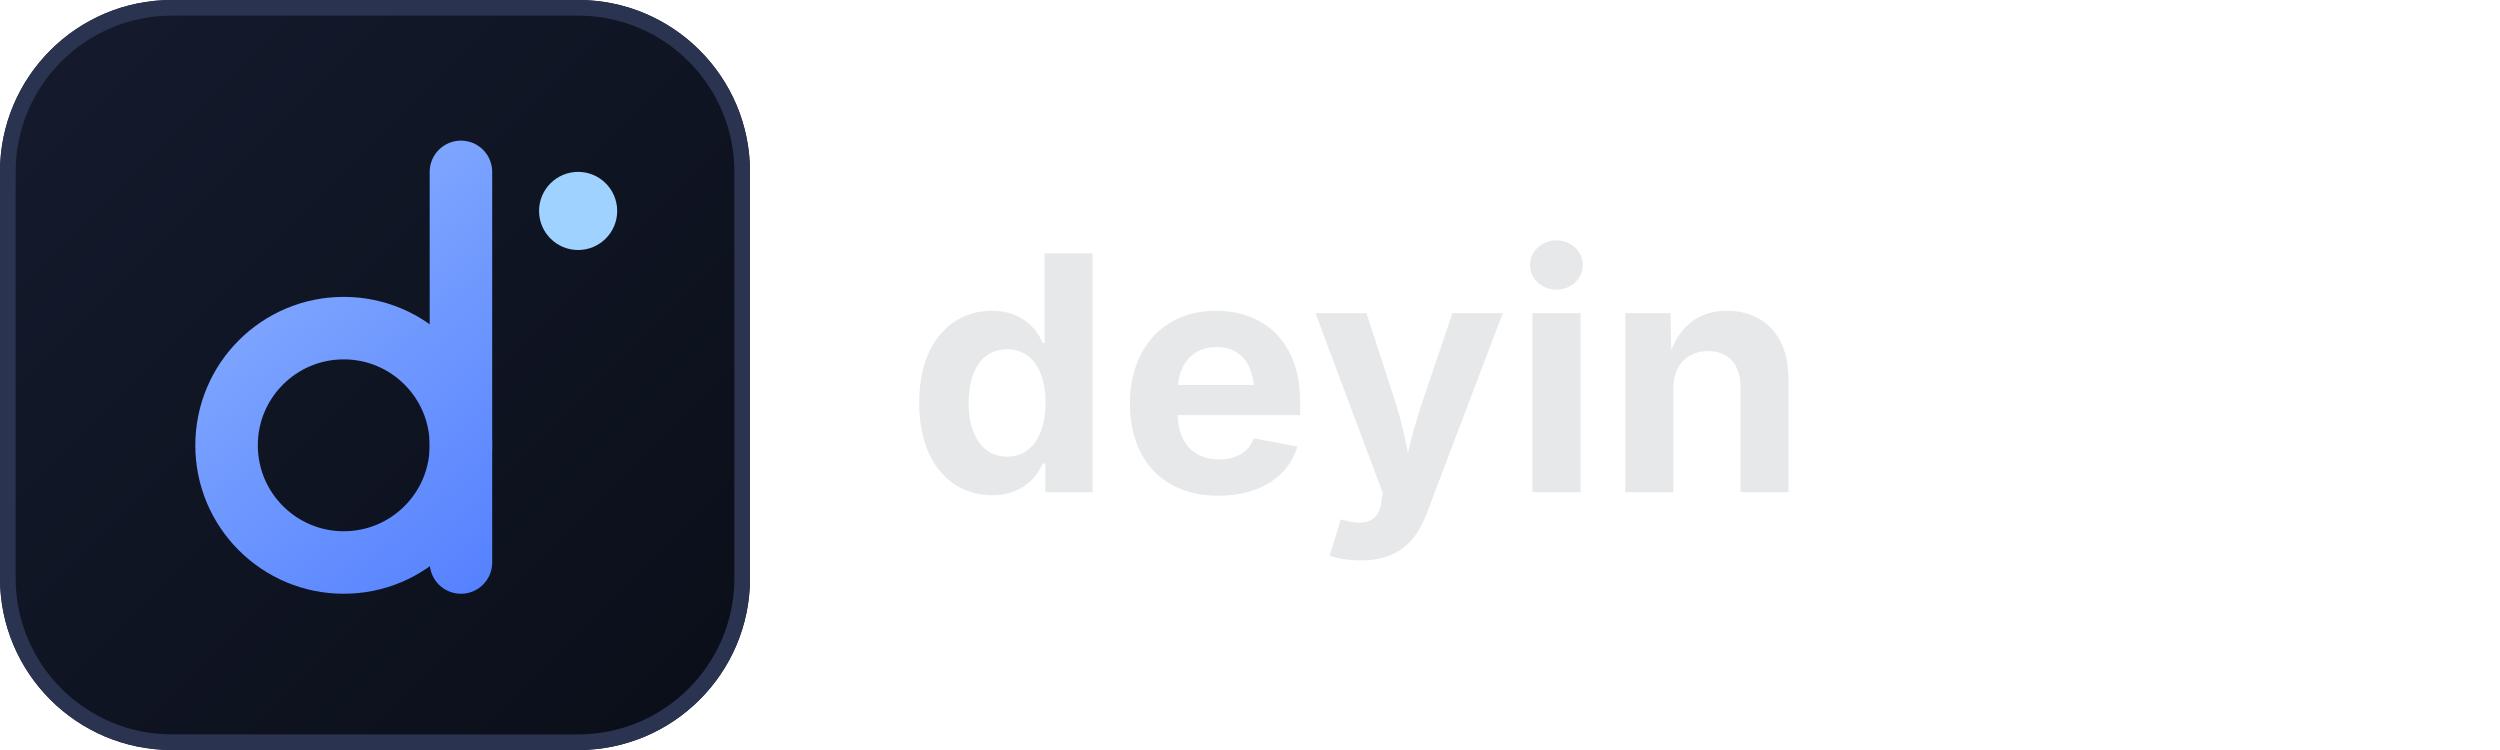
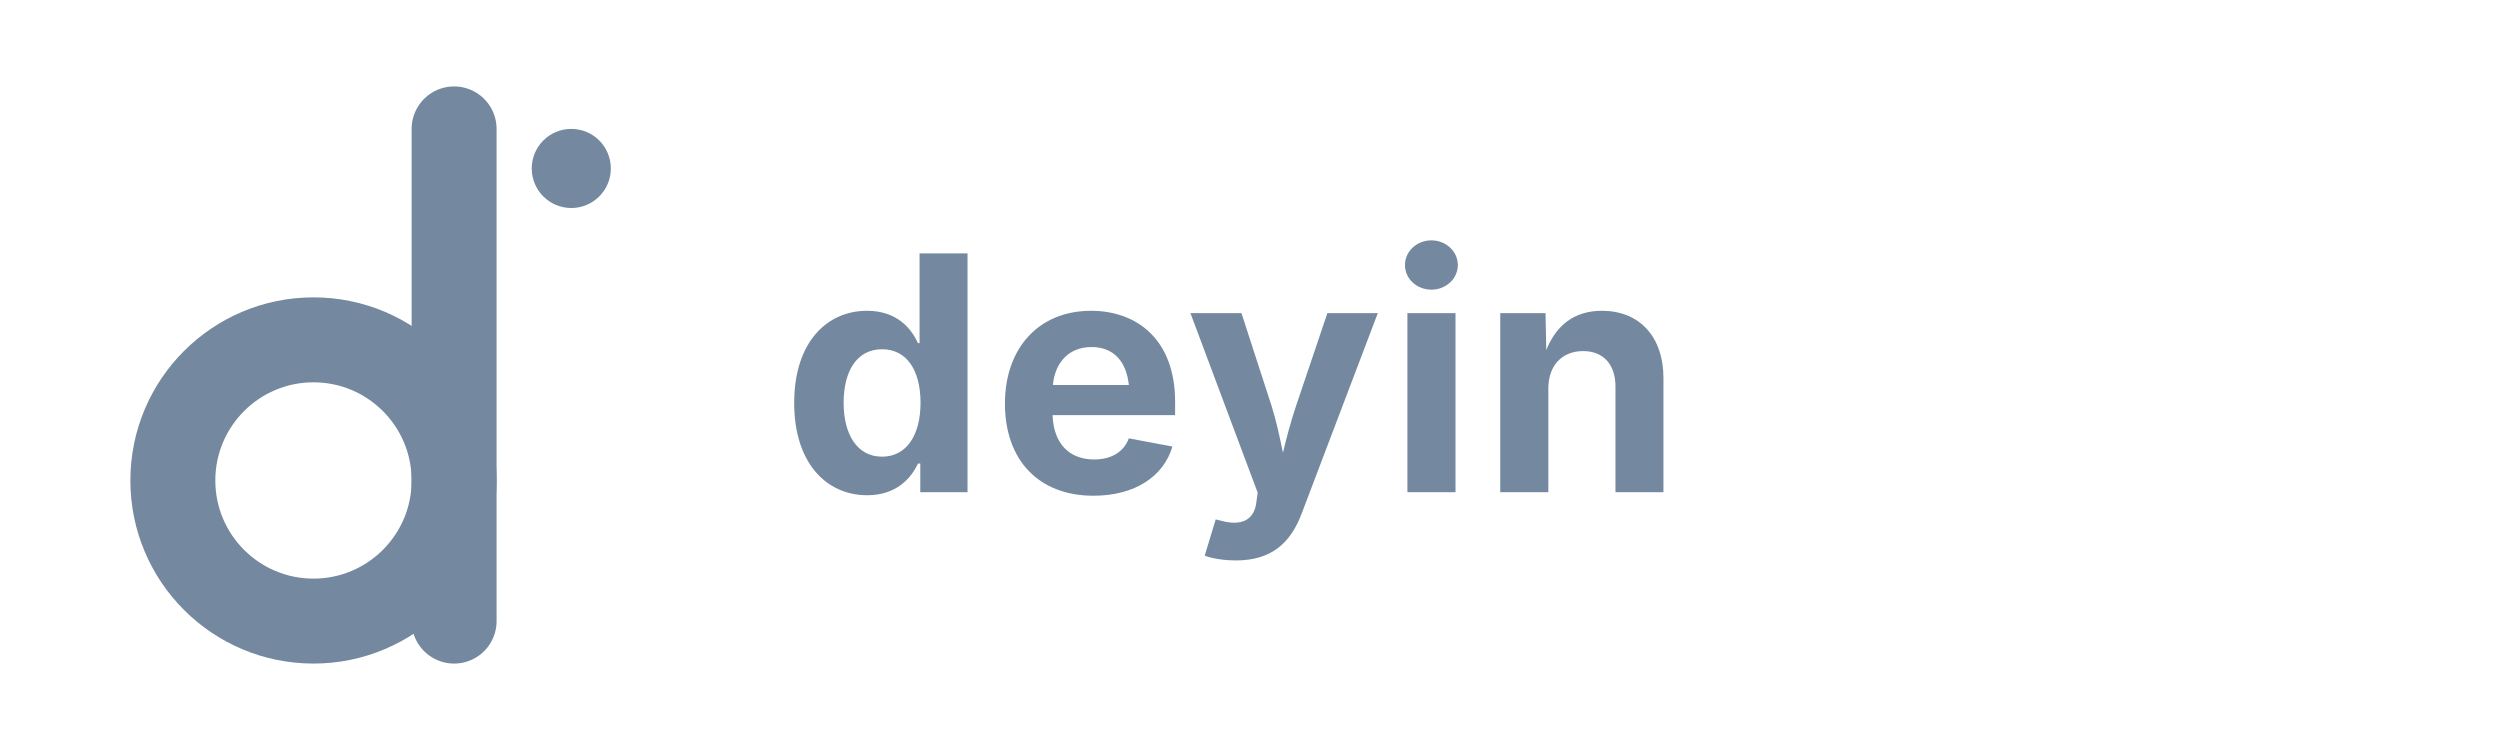
<svg xmlns="http://www.w3.org/2000/svg" width="320" height="96" viewBox="0 0 320 96" fill="none">
-   <defs>
-     <linearGradient id="deyinWmBg" x1="0" y1="0" x2="96" y2="96" gradientUnits="userSpaceOnUse">
-       <stop offset="0" stop-color="#151b2e" />
-       <stop offset="1" stop-color="#0a0e18" />
-     </linearGradient>
-     <linearGradient id="deyinWmInk" x1="24" y1="20" x2="72" y2="76" gradientUnits="userSpaceOnUse">
-       <stop offset="0" stop-color="#8fb4ff" />
-       <stop offset="1" stop-color="#4f7cff" />
-     </linearGradient>
-   </defs>
-   <rect width="96" height="96" rx="22" fill="url(#deyinWmBg)" />
-   <rect x="1" y="1" width="94" height="94" rx="21" stroke="#2a3350" stroke-width="2" fill="none" />
-   <circle cx="44" cy="57" r="15" stroke="url(#deyinWmInk)" stroke-width="8" fill="none" />
-   <path d="M59 22V72" stroke="url(#deyinWmInk)" stroke-width="8" stroke-linecap="round" />
-   <circle cx="74" cy="27" r="5" fill="#9fd2ff" />
-   <text x="116" y="63" font-family="Inter, system-ui, sans-serif" font-size="42" font-weight="700" letter-spacing="0.5" fill="#e6e8ea">deyin</text>
+   <g transform="scale(0.1875)">
+     <circle cx="214" cy="328" r="96" stroke="#7488a0" stroke-width="58" fill="none" />
+     <path d="M310 88V424" stroke="#7488a0" stroke-width="58" stroke-linecap="round" />
+     <circle cx="390" cy="115" r="27" fill="#7488a0" />
+   </g>
+   <text x="100" y="63" font-family="Inter, system-ui, sans-serif" font-size="42" font-weight="700" letter-spacing="0.5" fill="#7488a0">deyin</text>
</svg>
